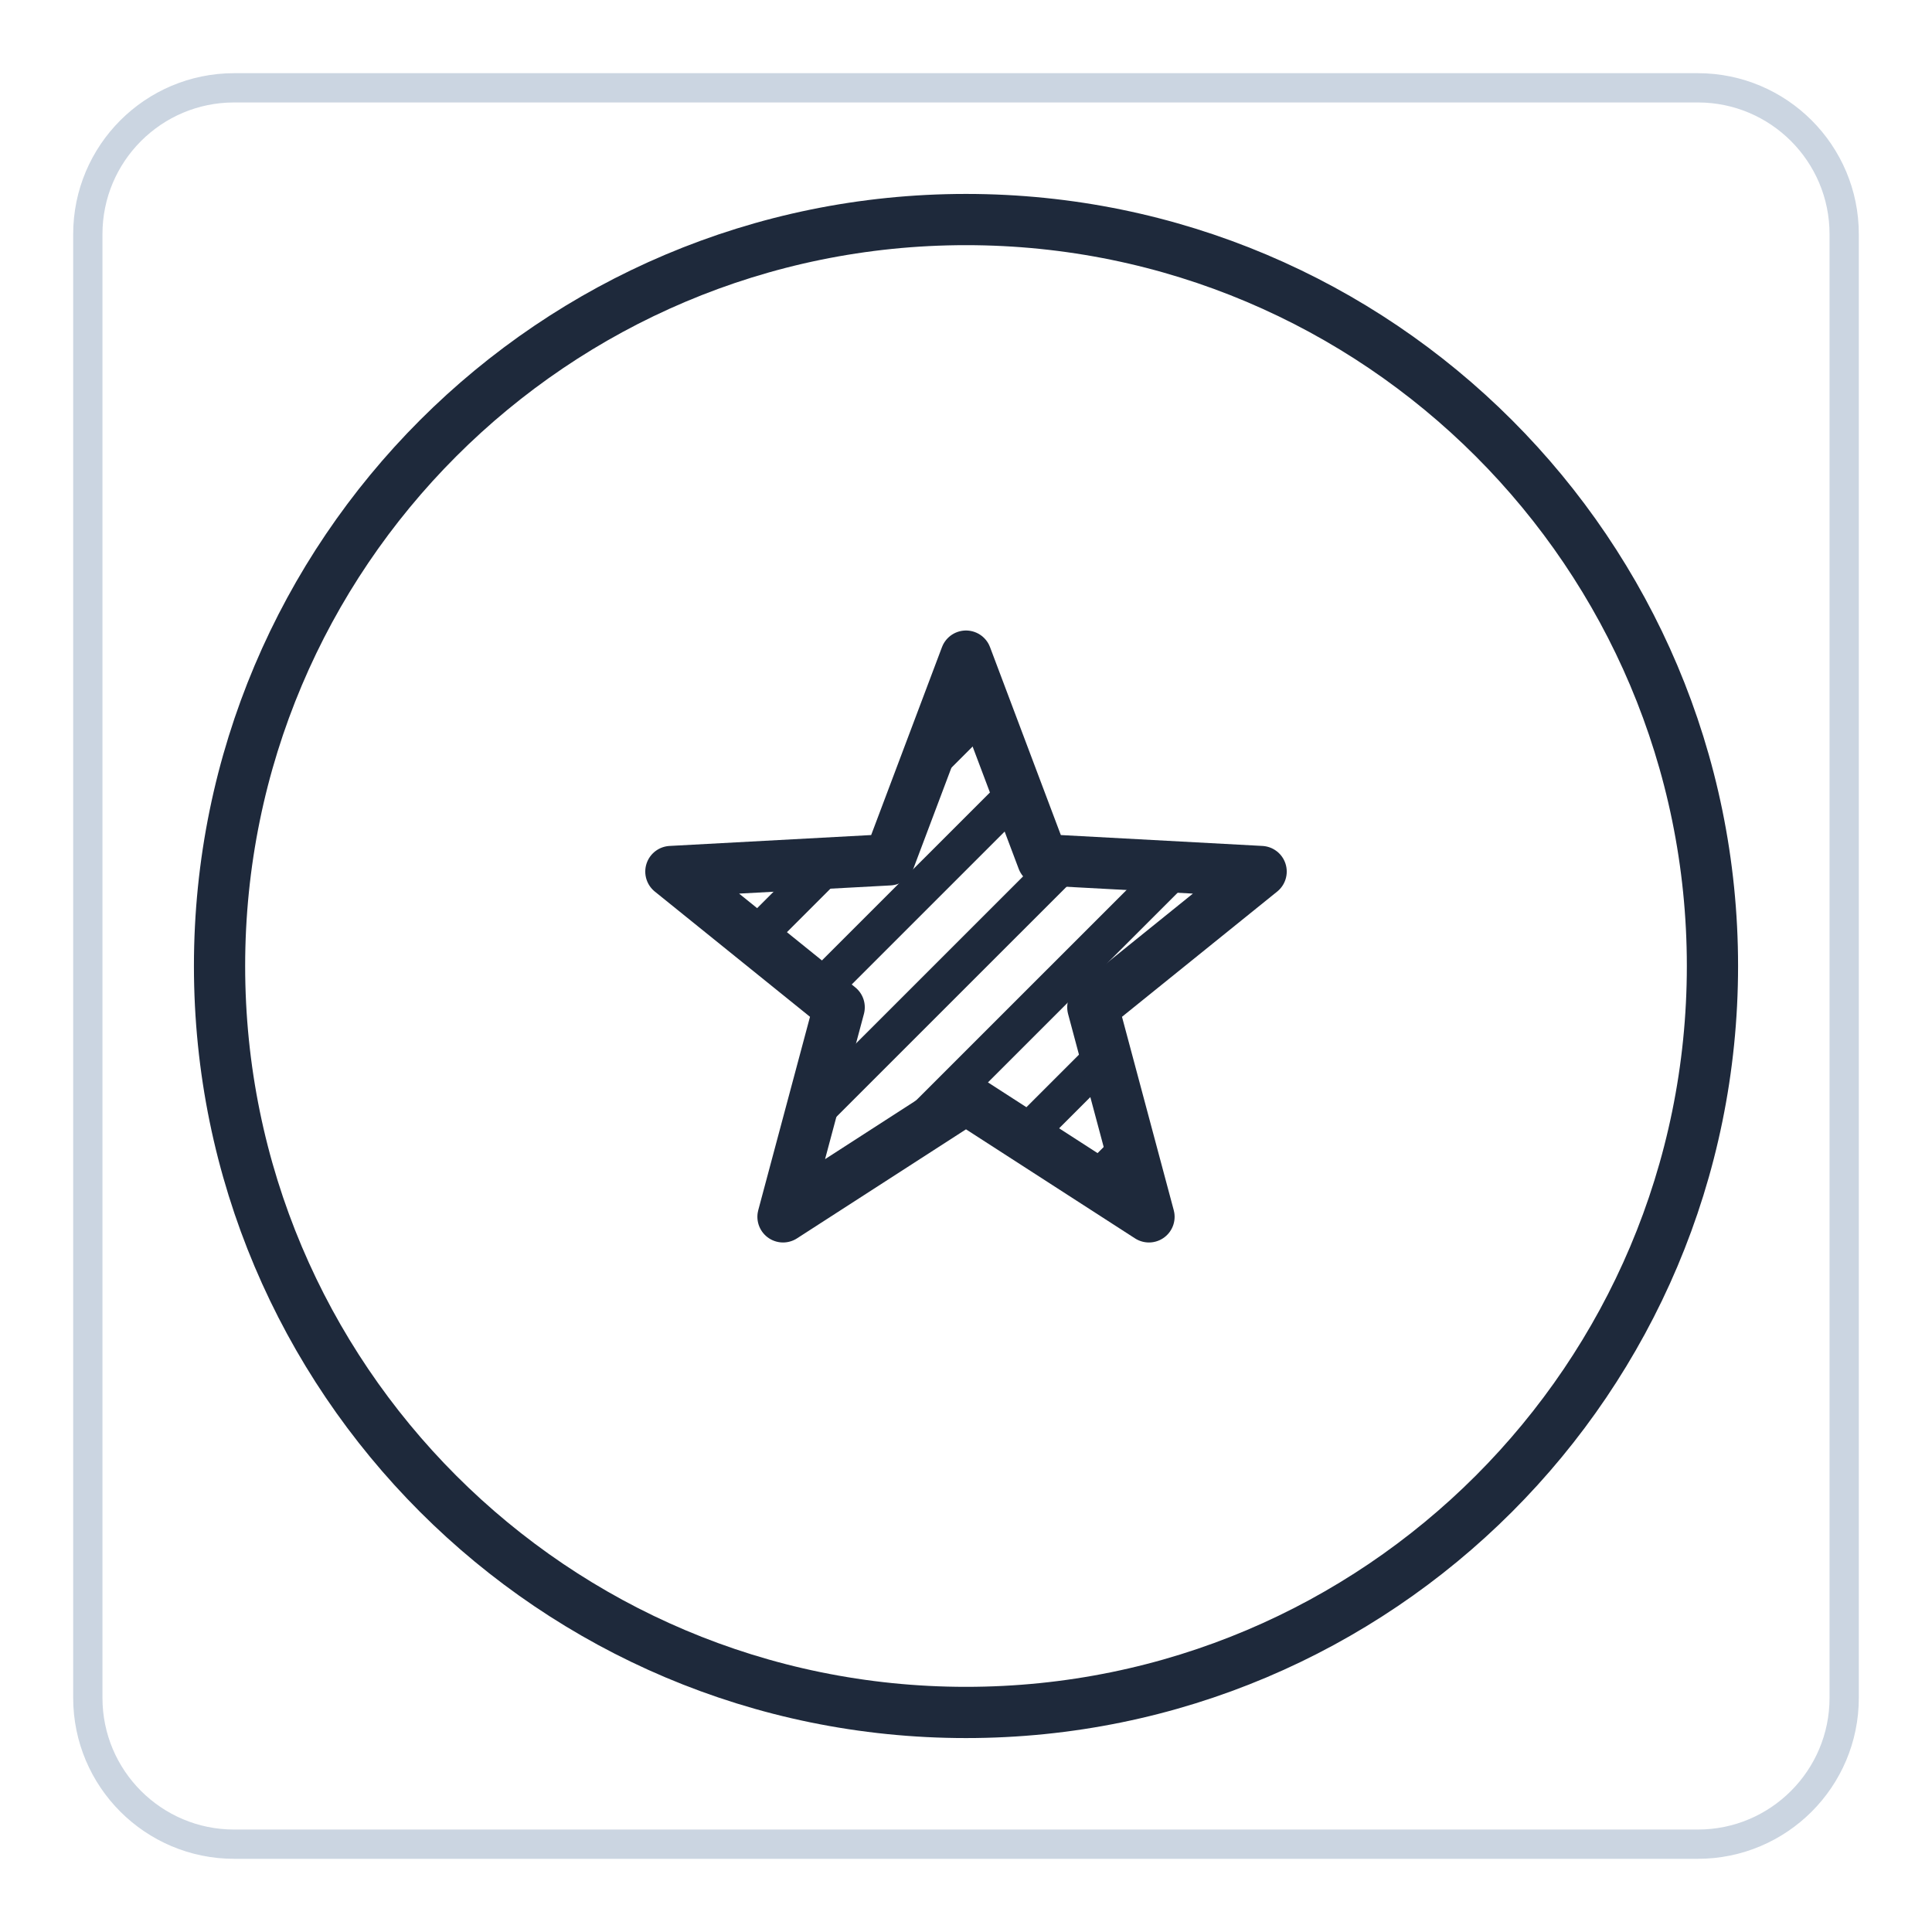
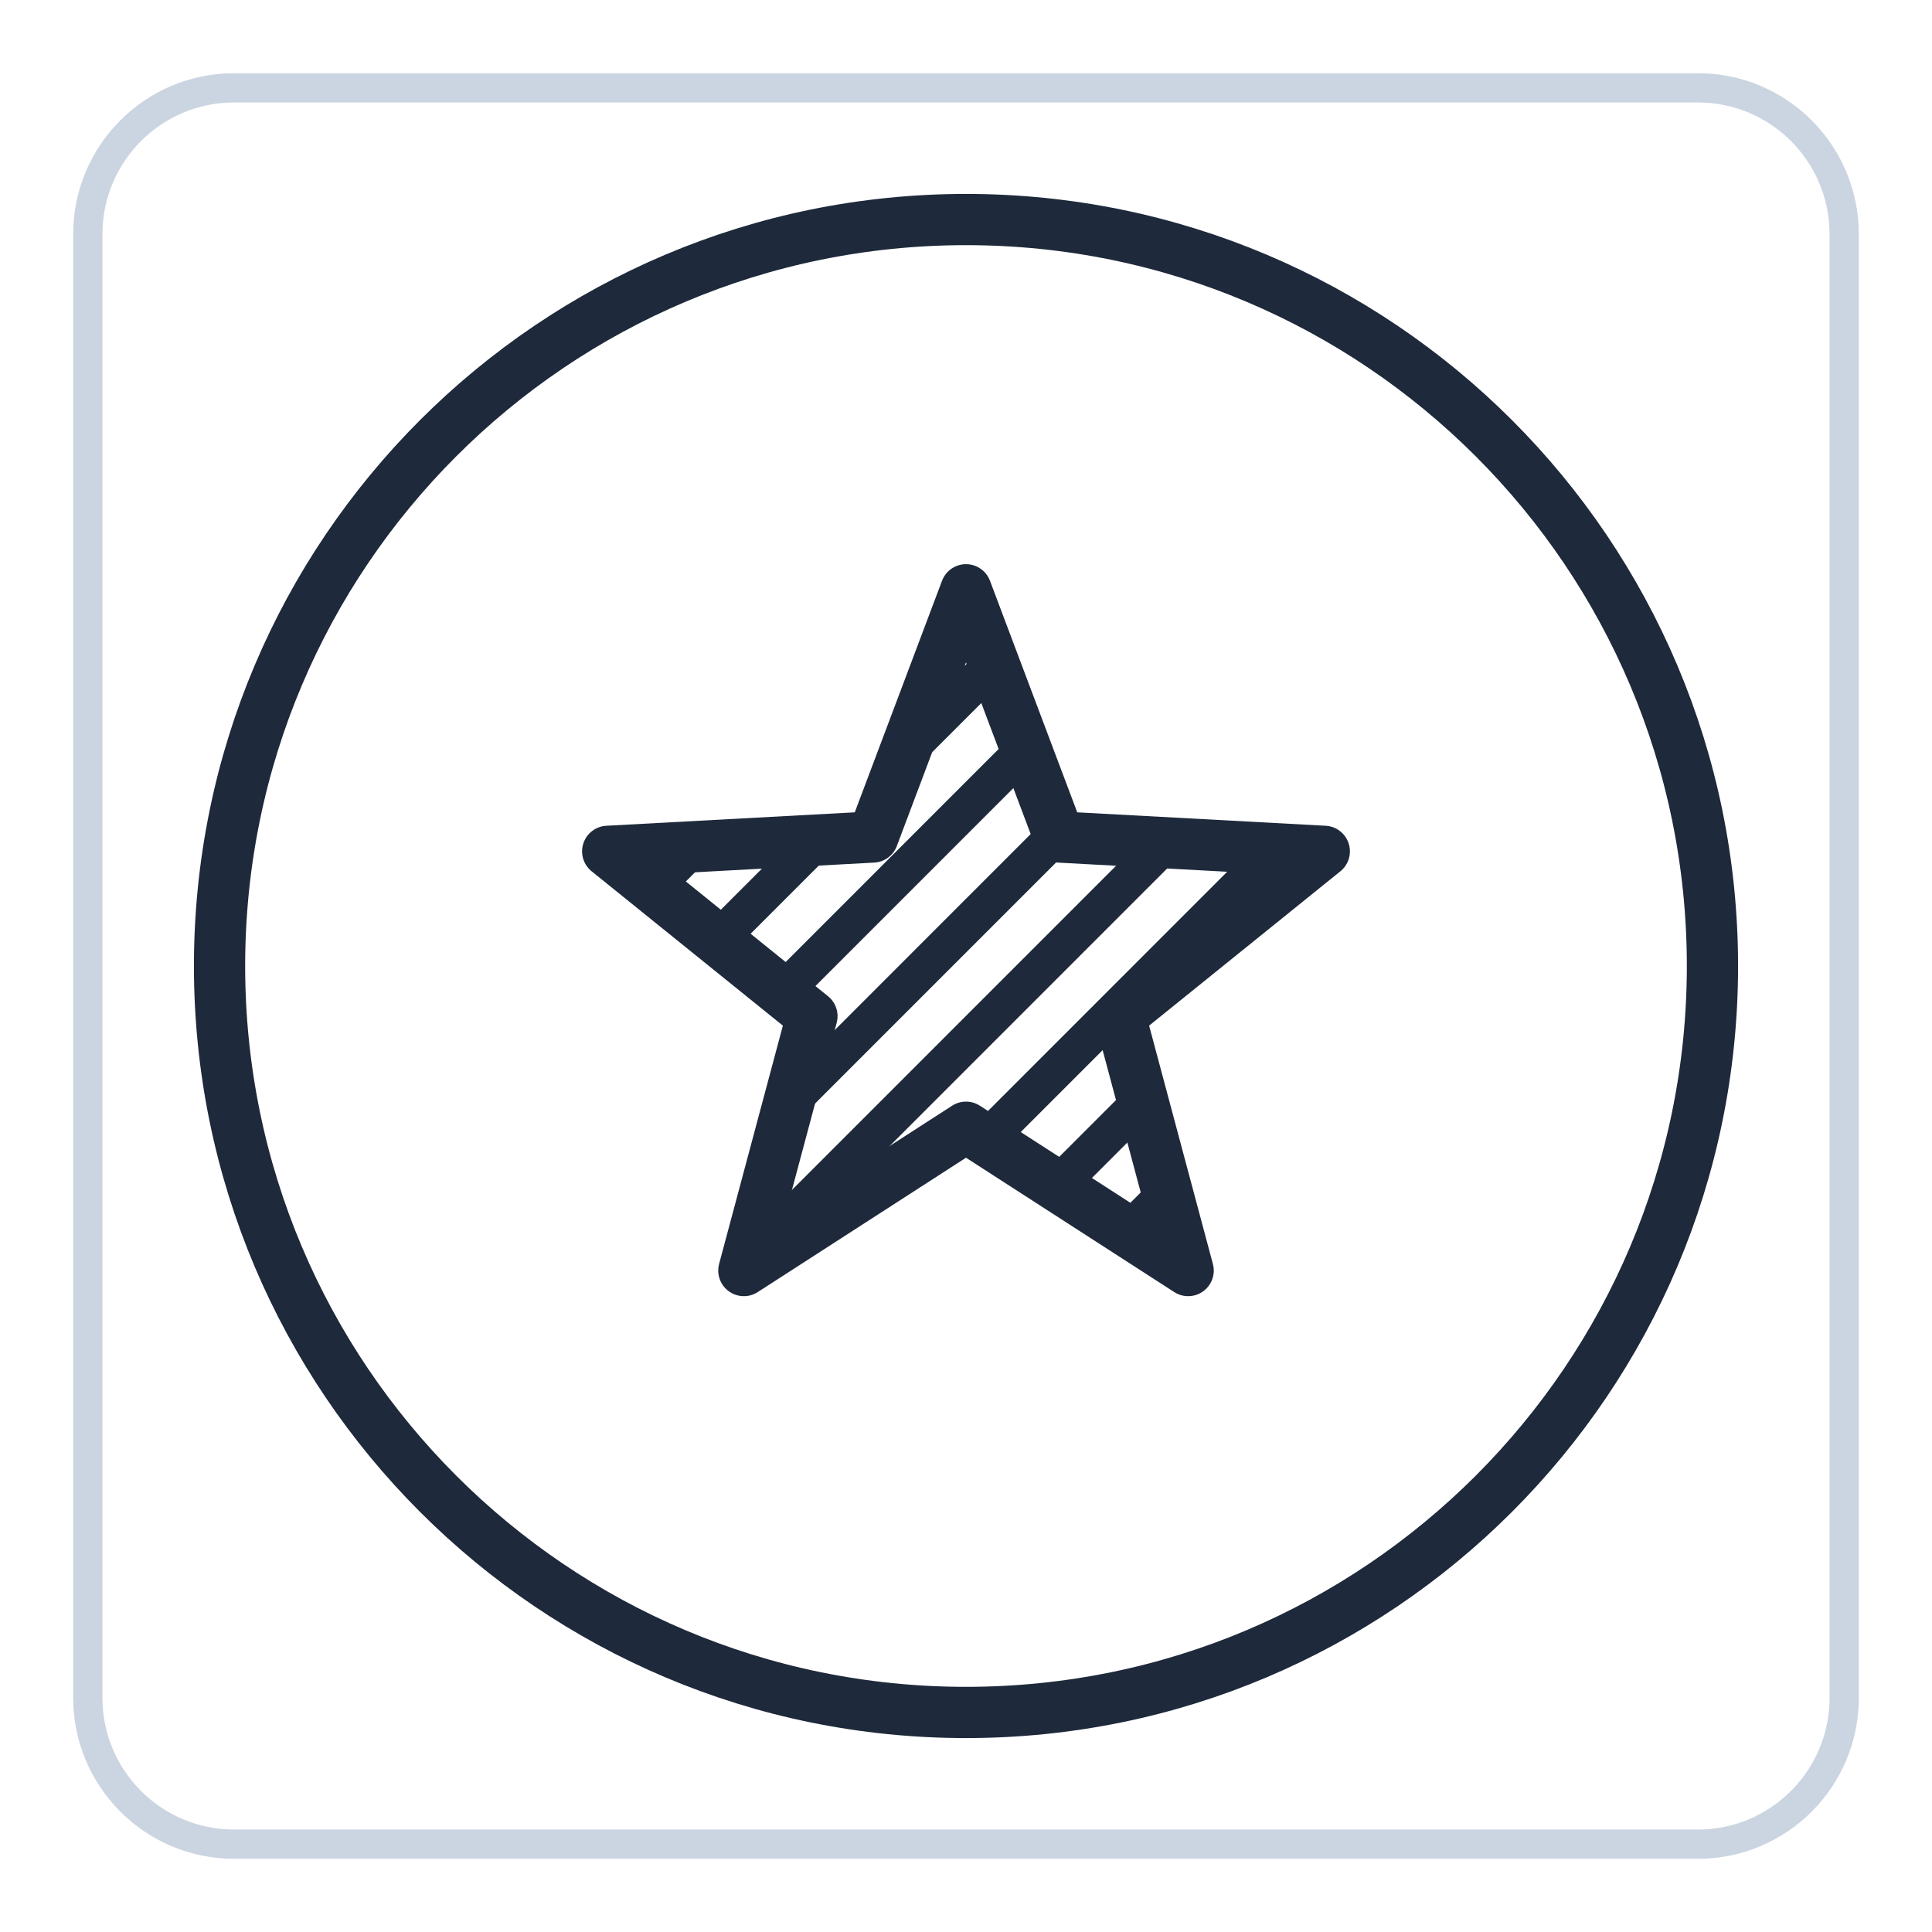
<svg xmlns="http://www.w3.org/2000/svg" width="132" height="132" viewBox="0 0 132 132" role="img" aria-hidden="true">
  <rect width="132" height="132" fill="#ffffff" />
  <rect x="6" y="6" width="120" height="120" rx="10" fill="#ffffff" stroke="#cbd5e1" stroke-width="2" />
  <circle cx="66" cy="66" r="51" fill="#ffffff" stroke="#1e293b" stroke-width="3.5" stroke-linejoin="round" />
  <clipPath id="clip1">
-     <path d="M 0 -1.05 L 0.26 -0.36 L 1 -0.32 L 0.43 0.14 L 0.62 0.85 L 0 0.45 L -0.62 0.85 L -0.43 0.14 L -1 -0.32 L -0.26 -0.36 Z" transform="translate(66 66) scale(20.16)" />
+     <path d="M 0 -1.05 L 0.26 -0.36 L 1 -0.32 L 0.43 0.14 L 0.62 0.85 L 0 0.45 L -0.62 0.85 L -0.43 0.14 L -1 -0.32 L -0.26 -0.36 Z" transform="translate(66 66) scale(24.48)" />
  </clipPath>
-   <path d="M 0 -1.05 L 0.26 -0.36 L 1 -0.32 L 0.43 0.14 L 0.62 0.85 L 0 0.45 L -0.62 0.85 L -0.43 0.14 L -1 -0.32 L -0.26 -0.36 Z" transform="translate(66 66) scale(20.16)" fill="#ffffff" />
-   <path d="M -6.58 90.19 L 41.81 41.81 M 1.42 90.19 L 49.81 41.81 M 9.42 90.19 L 57.81 41.81 M 17.42 90.19 L 65.81 41.81 M 25.42 90.19 L 73.81 41.81 M 33.42 90.19 L 81.81 41.81 M 41.42 90.19 L 89.81 41.81 M 49.42 90.19 L 97.81 41.81 M 57.42 90.19 L 105.81 41.81 M 65.42 90.19 L 113.81 41.81 M 73.42 90.19 L 121.81 41.81 M 81.42 90.19 L 129.81 41.81 M 89.42 90.19 L 137.81 41.81" clip-path="url(#clip1)" fill="none" stroke="#1e293b" stroke-width="2.6" />
-   <path d="M 0 -1.05 L 0.26 -0.36 L 1 -0.32 L 0.43 0.14 L 0.62 0.85 L 0 0.45 L -0.62 0.85 L -0.43 0.14 L -1 -0.32 L -0.26 -0.36 Z" transform="translate(66 66) scale(20.16)" fill="none" stroke="#1e293b" stroke-width="0.174" stroke-linejoin="round" />
+   <path d="M 0 -1.05 L 0.26 -0.36 L 1 -0.32 L 0.43 0.14 L 0.62 0.85 L 0 0.45 L -0.62 0.85 L -0.43 0.14 L -1 -0.32 L -0.26 -0.36 Z" transform="translate(66 66) scale(24.48)" fill="#ffffff" />
+   <path d="M -22.13 95.38 L 36.62 36.62 M -14.13 95.38 L 44.62 36.62 M -6.13 95.38 L 52.62 36.62 M 1.87 95.38 L 60.62 36.62 M 9.87 95.38 L 68.62 36.62 M 17.87 95.38 L 76.62 36.62 M 25.87 95.38 L 84.62 36.62 M 33.87 95.38 L 92.62 36.62 M 41.87 95.38 L 100.62 36.62 M 49.87 95.38 L 108.62 36.62 M 57.87 95.38 L 116.62 36.62 M 65.87 95.38 L 124.62 36.62 M 73.87 95.38 L 132.62 36.62 M 81.87 95.38 L 140.62 36.62 M 89.87 95.38 L 148.62 36.62" clip-path="url(#clip1)" fill="none" stroke="#1e293b" stroke-width="2.6" />
+   <path d="M 0 -1.05 L 0.26 -0.36 L 1 -0.32 L 0.43 0.14 L 0.62 0.85 L 0 0.45 L -0.62 0.85 L -0.43 0.14 L -1 -0.32 L -0.26 -0.36 Z" transform="translate(66 66) scale(24.48)" fill="none" stroke="#1e293b" stroke-width="0.143" stroke-linejoin="round" />
</svg>
